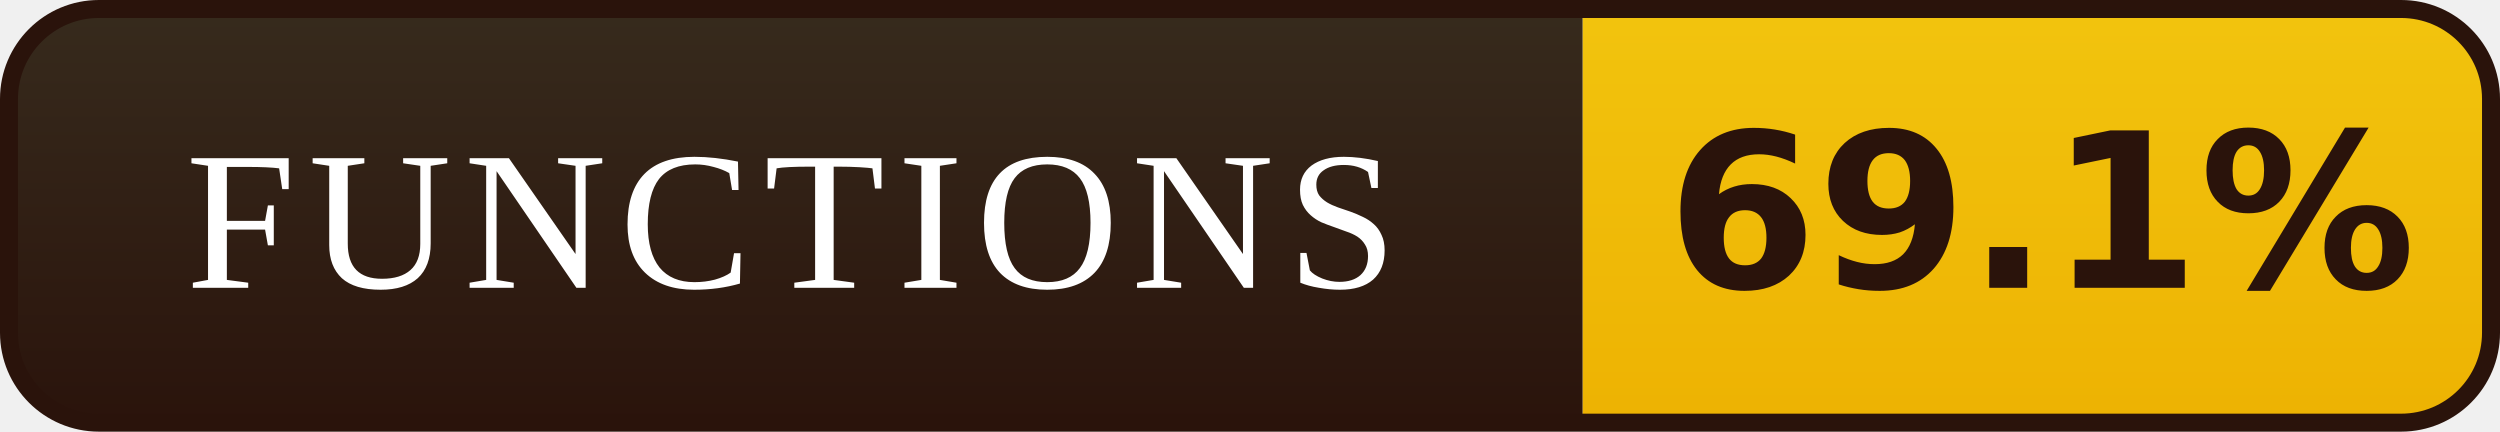
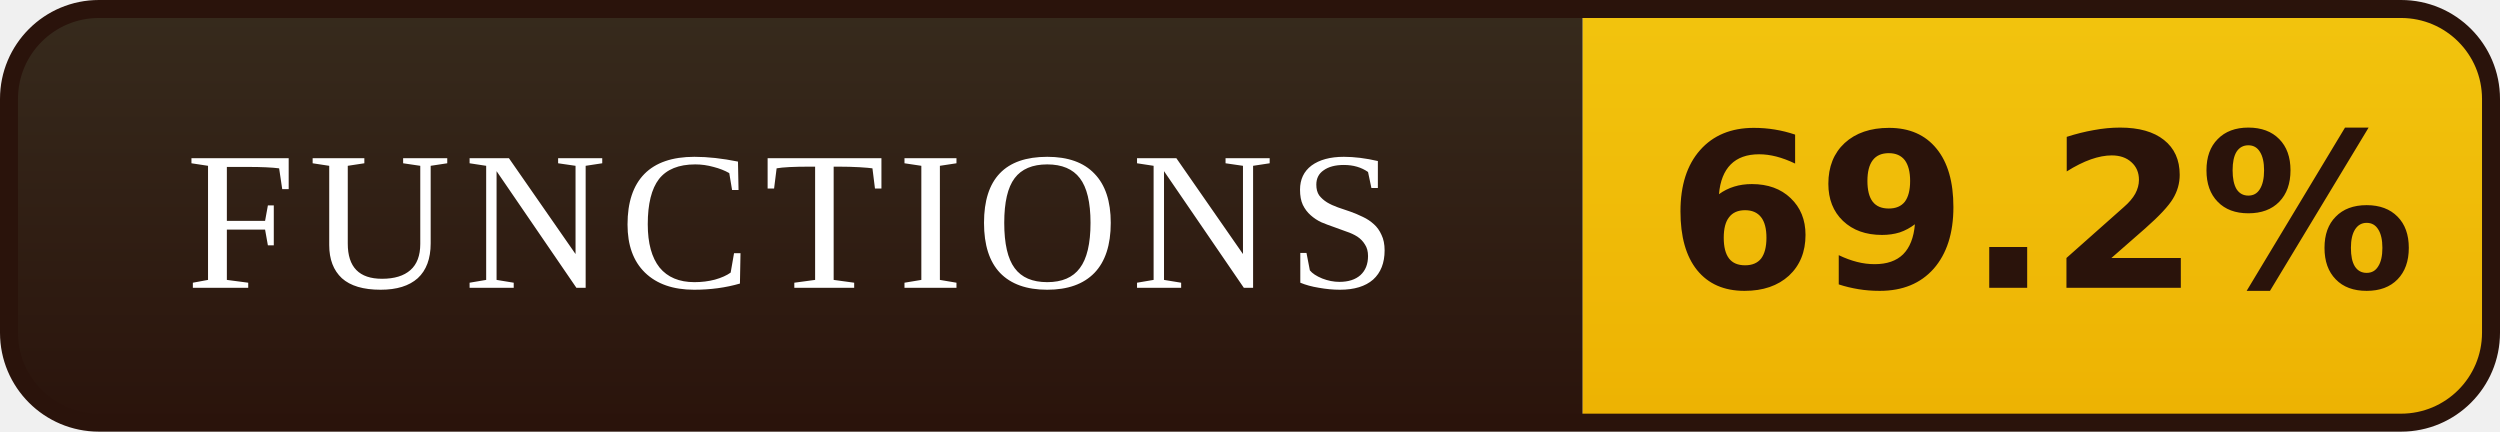
- <svg xmlns="http://www.w3.org/2000/svg" width="139" height="24" viewBox="0 0 139 24" role="img" aria-label="FUNCTIONS: 69.1%">
+ <svg xmlns="http://www.w3.org/2000/svg" width="139" height="24" viewBox="0 0 139 24" role="img" aria-label="FUNCTIONS: 69.2%">
  <defs>
    <linearGradient id="l" x1="0" y1="0" x2="0" y2="1">
      <stop offset="0" stop-color="#372B1D" />
      <stop offset="1" stop-color="#2A130B" />
    </linearGradient>
    <linearGradient id="v" x1="0" y1="0" x2="0" y2="1">
      <stop offset="0" stop-color="#F2C40E" />
      <stop offset="1" stop-color="#EDB202" />
    </linearGradient>
    <clipPath id="r">
      <rect x="0.5" y="0.5" width="138" height="23" rx="5" />
    </clipPath>
  </defs>
  <g clip-path="url(#r)">
    <rect width="88" height="24" fill="url(#l)" />
    <rect x="88" width="51" height="24" fill="url(#v)" />
  </g>
  <rect x="0.5" y="0.5" width="138" height="23" rx="5" fill="none" stroke="#2A130B" />
  <g font-family="Georgia,'Times New Roman',serif" font-size="11" letter-spacing="0.7" fill="#FFFFFF" text-anchor="middle">
    <text x="44.0" y="16">FUNCTIONS</text>
  </g>
  <g font-family="Verdana,'DejaVu Sans',sans-serif" font-size="12" font-weight="bold" fill="#2A130B" text-anchor="middle">
-     <text x="113.5" y="16">69.1%</text>
+     <text x="113.5" y="16">69.2%</text>
  </g>
</svg>
